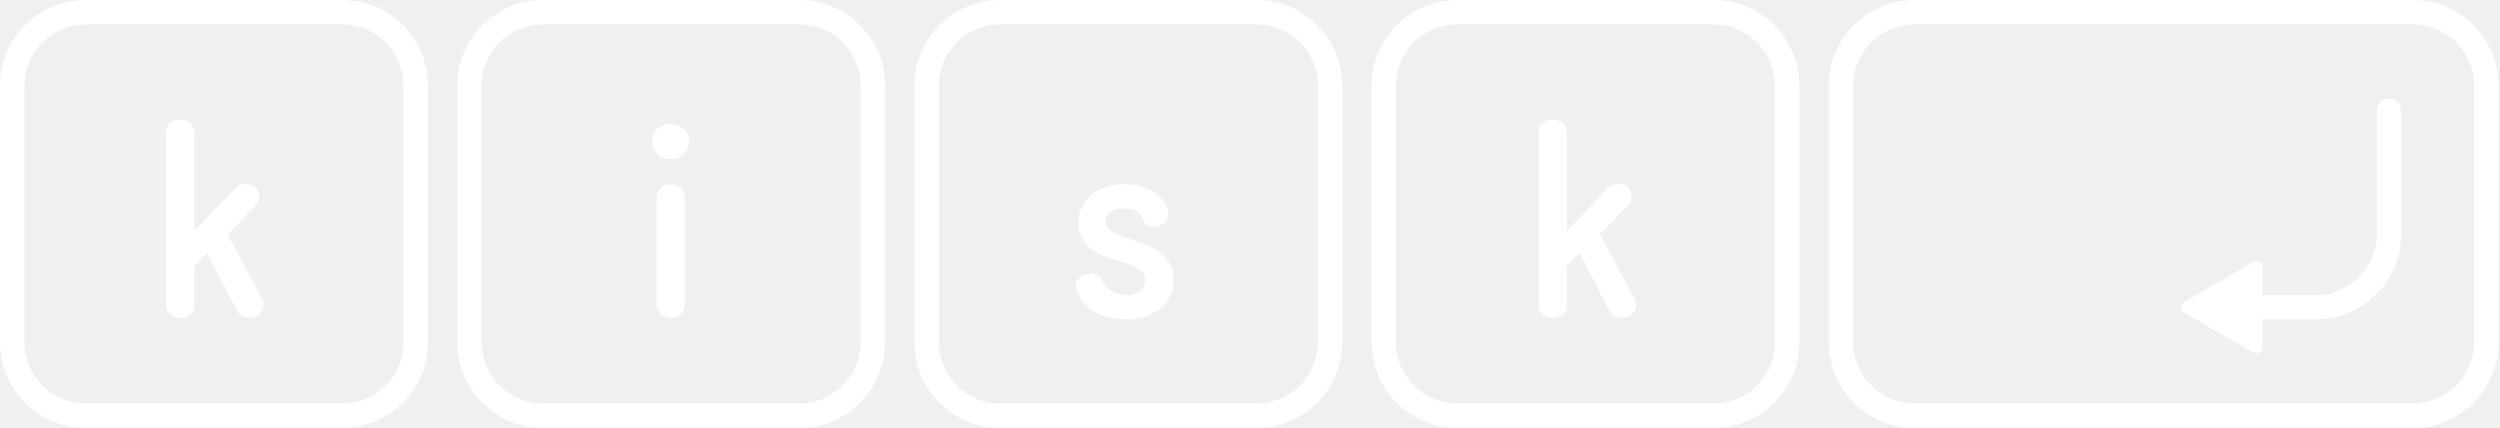
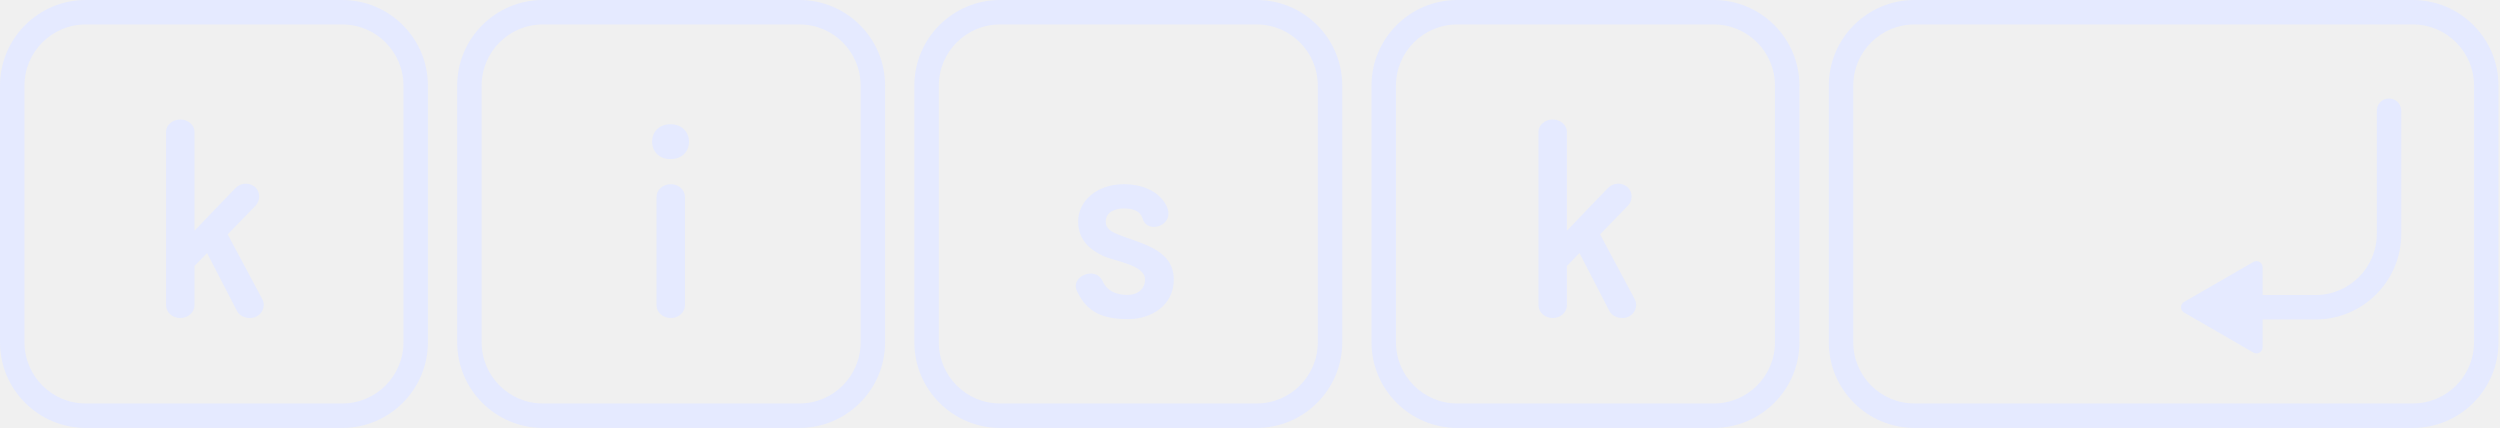
<svg xmlns="http://www.w3.org/2000/svg" width="222" height="38" viewBox="0 0 222 38" fill="none">
-   <path d="M142.088 20.812L144.589 18.236C144.987 17.791 144.987 17.099 144.589 16.677C144.069 16.157 143.252 16.208 142.779 16.703C141.57 17.941 140.354 19.229 139.141 20.491V11.701C139.141 11.107 138.573 10.611 137.879 10.611C137.187 10.611 136.616 11.107 136.616 11.701V27.102C136.616 27.744 137.187 28.241 137.879 28.241C138.573 28.241 139.141 27.744 139.141 27.102V23.61C139.141 23.61 139.166 23.61 140.256 22.471L142.929 27.646C143.126 28.017 143.597 28.241 144.069 28.241C145.011 28.241 145.553 27.299 145.159 26.557L142.088 20.812ZM98.982 20.69C98.363 20.392 98.191 20.07 98.191 19.675C98.191 18.758 99.156 18.51 99.775 18.51C100.617 18.51 101.26 18.732 101.459 19.401C101.88 20.888 104.529 19.996 103.539 18.189C102.87 16.975 101.459 16.356 99.775 16.356C97.472 16.356 95.739 17.791 95.739 19.675C95.739 21.432 96.977 22.249 97.893 22.694C98.932 23.215 101.681 23.486 101.681 24.824C101.681 25.615 101.087 26.185 100.122 26.185C99.181 26.185 98.315 25.889 97.893 24.922C97.225 23.586 94.946 24.577 95.665 25.912C96.556 27.794 98.017 28.339 100.196 28.339C102.225 28.339 104.232 27.127 104.232 24.824C104.232 21.951 100.915 21.579 98.982 20.69ZM59.585 16.356C58.868 16.356 58.298 16.851 58.298 17.494V27.102C58.298 27.744 58.868 28.241 59.585 28.241C60.254 28.241 60.823 27.744 60.823 27.102V17.494C60.823 16.851 60.254 16.356 59.585 16.356ZM59.536 11.032C57.357 11.032 57.357 14.127 59.536 14.127C61.764 14.127 61.716 11.032 59.536 11.032ZM20.219 20.812L22.719 18.237C23.114 17.791 23.114 17.099 22.719 16.677C22.198 16.157 21.381 16.208 20.912 16.703C19.698 17.941 18.486 19.229 17.271 20.491V11.701C17.271 11.107 16.702 10.611 16.009 10.611C15.315 10.611 14.746 11.107 14.746 11.701V27.102C14.746 27.744 15.315 28.241 16.009 28.241C16.702 28.241 17.271 27.744 17.271 27.102V23.611C17.271 23.611 17.297 23.611 18.386 22.471L21.06 27.646C21.259 28.018 21.728 28.241 22.198 28.241C23.14 28.241 23.683 27.299 23.288 26.557L20.219 20.812ZM157.618 30.395C157.618 33.392 155.181 35.828 152.188 35.828H129.395C126.4 35.828 123.962 33.392 123.962 30.395V7.602C123.962 4.608 126.4 2.171 129.395 2.171H152.188C155.181 2.171 157.618 4.608 157.618 7.602V30.395ZM152.188 0H129.395C125.202 0 121.789 3.409 121.789 7.602V30.395C121.789 34.588 125.202 38 129.395 38H152.188C156.379 38 159.79 34.588 159.79 30.395V7.602C159.79 3.409 156.379 0 152.188 0ZM117.022 30.395C117.022 33.392 114.584 35.828 111.59 35.828H88.798C85.803 35.828 83.366 33.392 83.366 30.395V7.602C83.366 4.608 85.803 2.171 88.798 2.171H111.59C114.584 2.171 117.022 4.608 117.022 7.602V30.395ZM111.59 0H88.798C84.605 0 81.194 3.409 81.194 7.602V30.395C81.194 34.588 84.605 38 88.798 38H111.59C115.783 38 119.193 34.588 119.193 30.395V7.602C119.193 3.409 115.783 0 111.59 0ZM76.424 30.395C76.424 33.392 73.987 35.828 70.993 35.828H48.199C45.205 35.828 42.769 33.392 42.769 30.395V7.602C42.769 4.608 45.205 2.171 48.199 2.171H70.993C73.987 2.171 76.424 4.608 76.424 7.602V30.395ZM70.993 0H48.199C44.007 0 40.598 3.409 40.598 7.602V30.395C40.598 34.588 44.007 38 48.199 38H70.993C75.186 38 78.597 34.588 78.597 30.395V7.602C78.597 3.409 75.186 0 70.993 0ZM35.827 30.395C35.827 33.392 33.391 35.828 30.397 35.828H7.603C4.609 35.828 2.173 33.392 2.173 30.395V7.602C2.173 4.608 4.609 2.171 7.603 2.171H30.397C33.391 2.171 35.827 4.608 35.827 7.602V30.395ZM30.397 0H7.603C3.411 0 0 3.409 0 7.602V30.395C0 34.588 3.411 38 7.603 38H30.397C34.589 38 37.999 34.588 37.999 30.395V7.602C37.999 3.409 34.589 0 30.397 0ZM212.147 8.746C211.547 8.746 211.06 9.233 211.06 9.832V20.766C211.06 23.761 208.624 26.198 205.629 26.198H200.92V23.729C200.92 23.536 200.815 23.355 200.648 23.259C200.48 23.16 200.273 23.16 200.103 23.259L193.947 26.812C193.78 26.91 193.675 27.09 193.675 27.284C193.675 27.478 193.78 27.657 193.947 27.752L200.103 31.31C200.188 31.357 200.281 31.382 200.374 31.382C200.468 31.382 200.565 31.357 200.648 31.31C200.815 31.212 200.92 31.033 200.92 30.837V28.369H205.629C209.823 28.369 213.233 24.959 213.233 20.766V9.832C213.233 9.233 212.747 8.746 212.147 8.746ZM219.694 30.395C219.694 33.392 217.258 35.827 214.265 35.827H170.002C167.005 35.827 164.569 33.392 164.569 30.395V7.602C164.569 4.608 167.005 2.171 170.002 2.171H214.265C217.258 2.171 219.694 4.608 219.694 7.602V30.395ZM214.265 0H170.002C165.808 0 162.397 3.409 162.397 7.602V30.395C162.397 34.588 165.808 38 170.002 38H214.265C218.456 38 221.866 34.588 221.866 30.395V7.602C221.866 3.409 218.456 0 214.265 0Z" fill="white" />
+   <path d="M142.088 20.812L144.589 18.236C144.987 17.791 144.987 17.099 144.589 16.677C144.069 16.157 143.252 16.208 142.779 16.703C141.57 17.941 140.354 19.229 139.141 20.491V11.701C139.141 11.107 138.573 10.611 137.879 10.611C137.187 10.611 136.616 11.107 136.616 11.701V27.102C136.616 27.744 137.187 28.241 137.879 28.241C138.573 28.241 139.141 27.744 139.141 27.102V23.61C139.141 23.61 139.166 23.61 140.256 22.471L142.929 27.646C143.126 28.017 143.597 28.241 144.069 28.241C145.011 28.241 145.553 27.299 145.159 26.557L142.088 20.812ZM98.982 20.69C98.363 20.392 98.191 20.07 98.191 19.675C98.191 18.758 99.156 18.51 99.775 18.51C100.617 18.51 101.26 18.732 101.459 19.401C101.88 20.888 104.529 19.996 103.539 18.189C102.87 16.975 101.459 16.356 99.775 16.356C97.472 16.356 95.739 17.791 95.739 19.675C95.739 21.432 96.977 22.249 97.893 22.694C98.932 23.215 101.681 23.486 101.681 24.824C101.681 25.615 101.087 26.185 100.122 26.185C99.181 26.185 98.315 25.889 97.893 24.922C97.225 23.586 94.946 24.577 95.665 25.912C96.556 27.794 98.017 28.339 100.196 28.339C102.225 28.339 104.232 27.127 104.232 24.824C104.232 21.951 100.915 21.579 98.982 20.69ZM59.585 16.356C58.868 16.356 58.298 16.851 58.298 17.494V27.102C58.298 27.744 58.868 28.241 59.585 28.241C60.254 28.241 60.823 27.744 60.823 27.102V17.494C60.823 16.851 60.254 16.356 59.585 16.356ZM59.536 11.032C57.357 11.032 57.357 14.127 59.536 14.127C61.764 14.127 61.716 11.032 59.536 11.032ZM20.219 20.812L22.719 18.237C23.114 17.791 23.114 17.099 22.719 16.677C22.198 16.157 21.381 16.208 20.912 16.703C19.698 17.941 18.486 19.229 17.271 20.491V11.701C17.271 11.107 16.702 10.611 16.009 10.611C15.315 10.611 14.746 11.107 14.746 11.701V27.102C14.746 27.744 15.315 28.241 16.009 28.241C16.702 28.241 17.271 27.744 17.271 27.102V23.611C17.271 23.611 17.297 23.611 18.386 22.471L21.06 27.646C21.259 28.018 21.728 28.241 22.198 28.241C23.14 28.241 23.683 27.299 23.288 26.557L20.219 20.812ZM157.618 30.395C157.618 33.392 155.181 35.828 152.188 35.828H129.395C126.4 35.828 123.962 33.392 123.962 30.395V7.602C123.962 4.608 126.4 2.171 129.395 2.171H152.188C155.181 2.171 157.618 4.608 157.618 7.602V30.395ZM152.188 0H129.395C125.202 0 121.789 3.409 121.789 7.602V30.395C121.789 34.588 125.202 38 129.395 38H152.188C156.379 38 159.79 34.588 159.79 30.395V7.602C159.79 3.409 156.379 0 152.188 0ZM117.022 30.395C117.022 33.392 114.584 35.828 111.59 35.828H88.798C85.803 35.828 83.366 33.392 83.366 30.395V7.602C83.366 4.608 85.803 2.171 88.798 2.171H111.59C114.584 2.171 117.022 4.608 117.022 7.602V30.395ZM111.59 0H88.798C84.605 0 81.194 3.409 81.194 7.602V30.395C81.194 34.588 84.605 38 88.798 38H111.59C115.783 38 119.193 34.588 119.193 30.395V7.602C119.193 3.409 115.783 0 111.59 0ZM76.424 30.395C76.424 33.392 73.987 35.828 70.993 35.828H48.199C45.205 35.828 42.769 33.392 42.769 30.395V7.602C42.769 4.608 45.205 2.171 48.199 2.171H70.993C73.987 2.171 76.424 4.608 76.424 7.602V30.395ZM70.993 0H48.199C44.007 0 40.598 3.409 40.598 7.602V30.395C40.598 34.588 44.007 38 48.199 38H70.993C75.186 38 78.597 34.588 78.597 30.395V7.602C78.597 3.409 75.186 0 70.993 0ZM35.827 30.395C35.827 33.392 33.391 35.828 30.397 35.828H7.603C4.609 35.828 2.173 33.392 2.173 30.395V7.602C2.173 4.608 4.609 2.171 7.603 2.171H30.397C33.391 2.171 35.827 4.608 35.827 7.602V30.395ZM30.397 0H7.603C3.411 0 0 3.409 0 7.602V30.395C0 34.588 3.411 38 7.603 38H30.397C34.589 38 37.999 34.588 37.999 30.395V7.602C37.999 3.409 34.589 0 30.397 0ZM212.147 8.746C211.547 8.746 211.06 9.233 211.06 9.832V20.766C211.06 23.761 208.624 26.198 205.629 26.198H200.92V23.729C200.92 23.536 200.815 23.355 200.648 23.259C200.48 23.16 200.273 23.16 200.103 23.259L193.947 26.812C193.78 26.91 193.675 27.09 193.675 27.284C193.675 27.478 193.78 27.657 193.947 27.752L200.103 31.31C200.188 31.357 200.281 31.382 200.374 31.382C200.468 31.382 200.565 31.357 200.648 31.31C200.815 31.212 200.92 31.033 200.92 30.837V28.369H205.629C209.823 28.369 213.233 24.959 213.233 20.766V9.832C213.233 9.233 212.747 8.746 212.147 8.746ZM219.694 30.395C219.694 33.392 217.258 35.827 214.265 35.827H170.002C167.005 35.827 164.569 33.392 164.569 30.395V7.602C164.569 4.608 167.005 2.171 170.002 2.171H214.265C217.258 2.171 219.694 4.608 219.694 7.602V30.395ZM214.265 0H170.002C165.808 0 162.397 3.409 162.397 7.602V30.395C162.397 34.588 165.808 38 170.002 38H214.265C218.456 38 221.866 34.588 221.866 30.395V7.602C221.866 3.409 218.456 0 214.265 0Z" fill="#E5EAFF" />
</svg>
